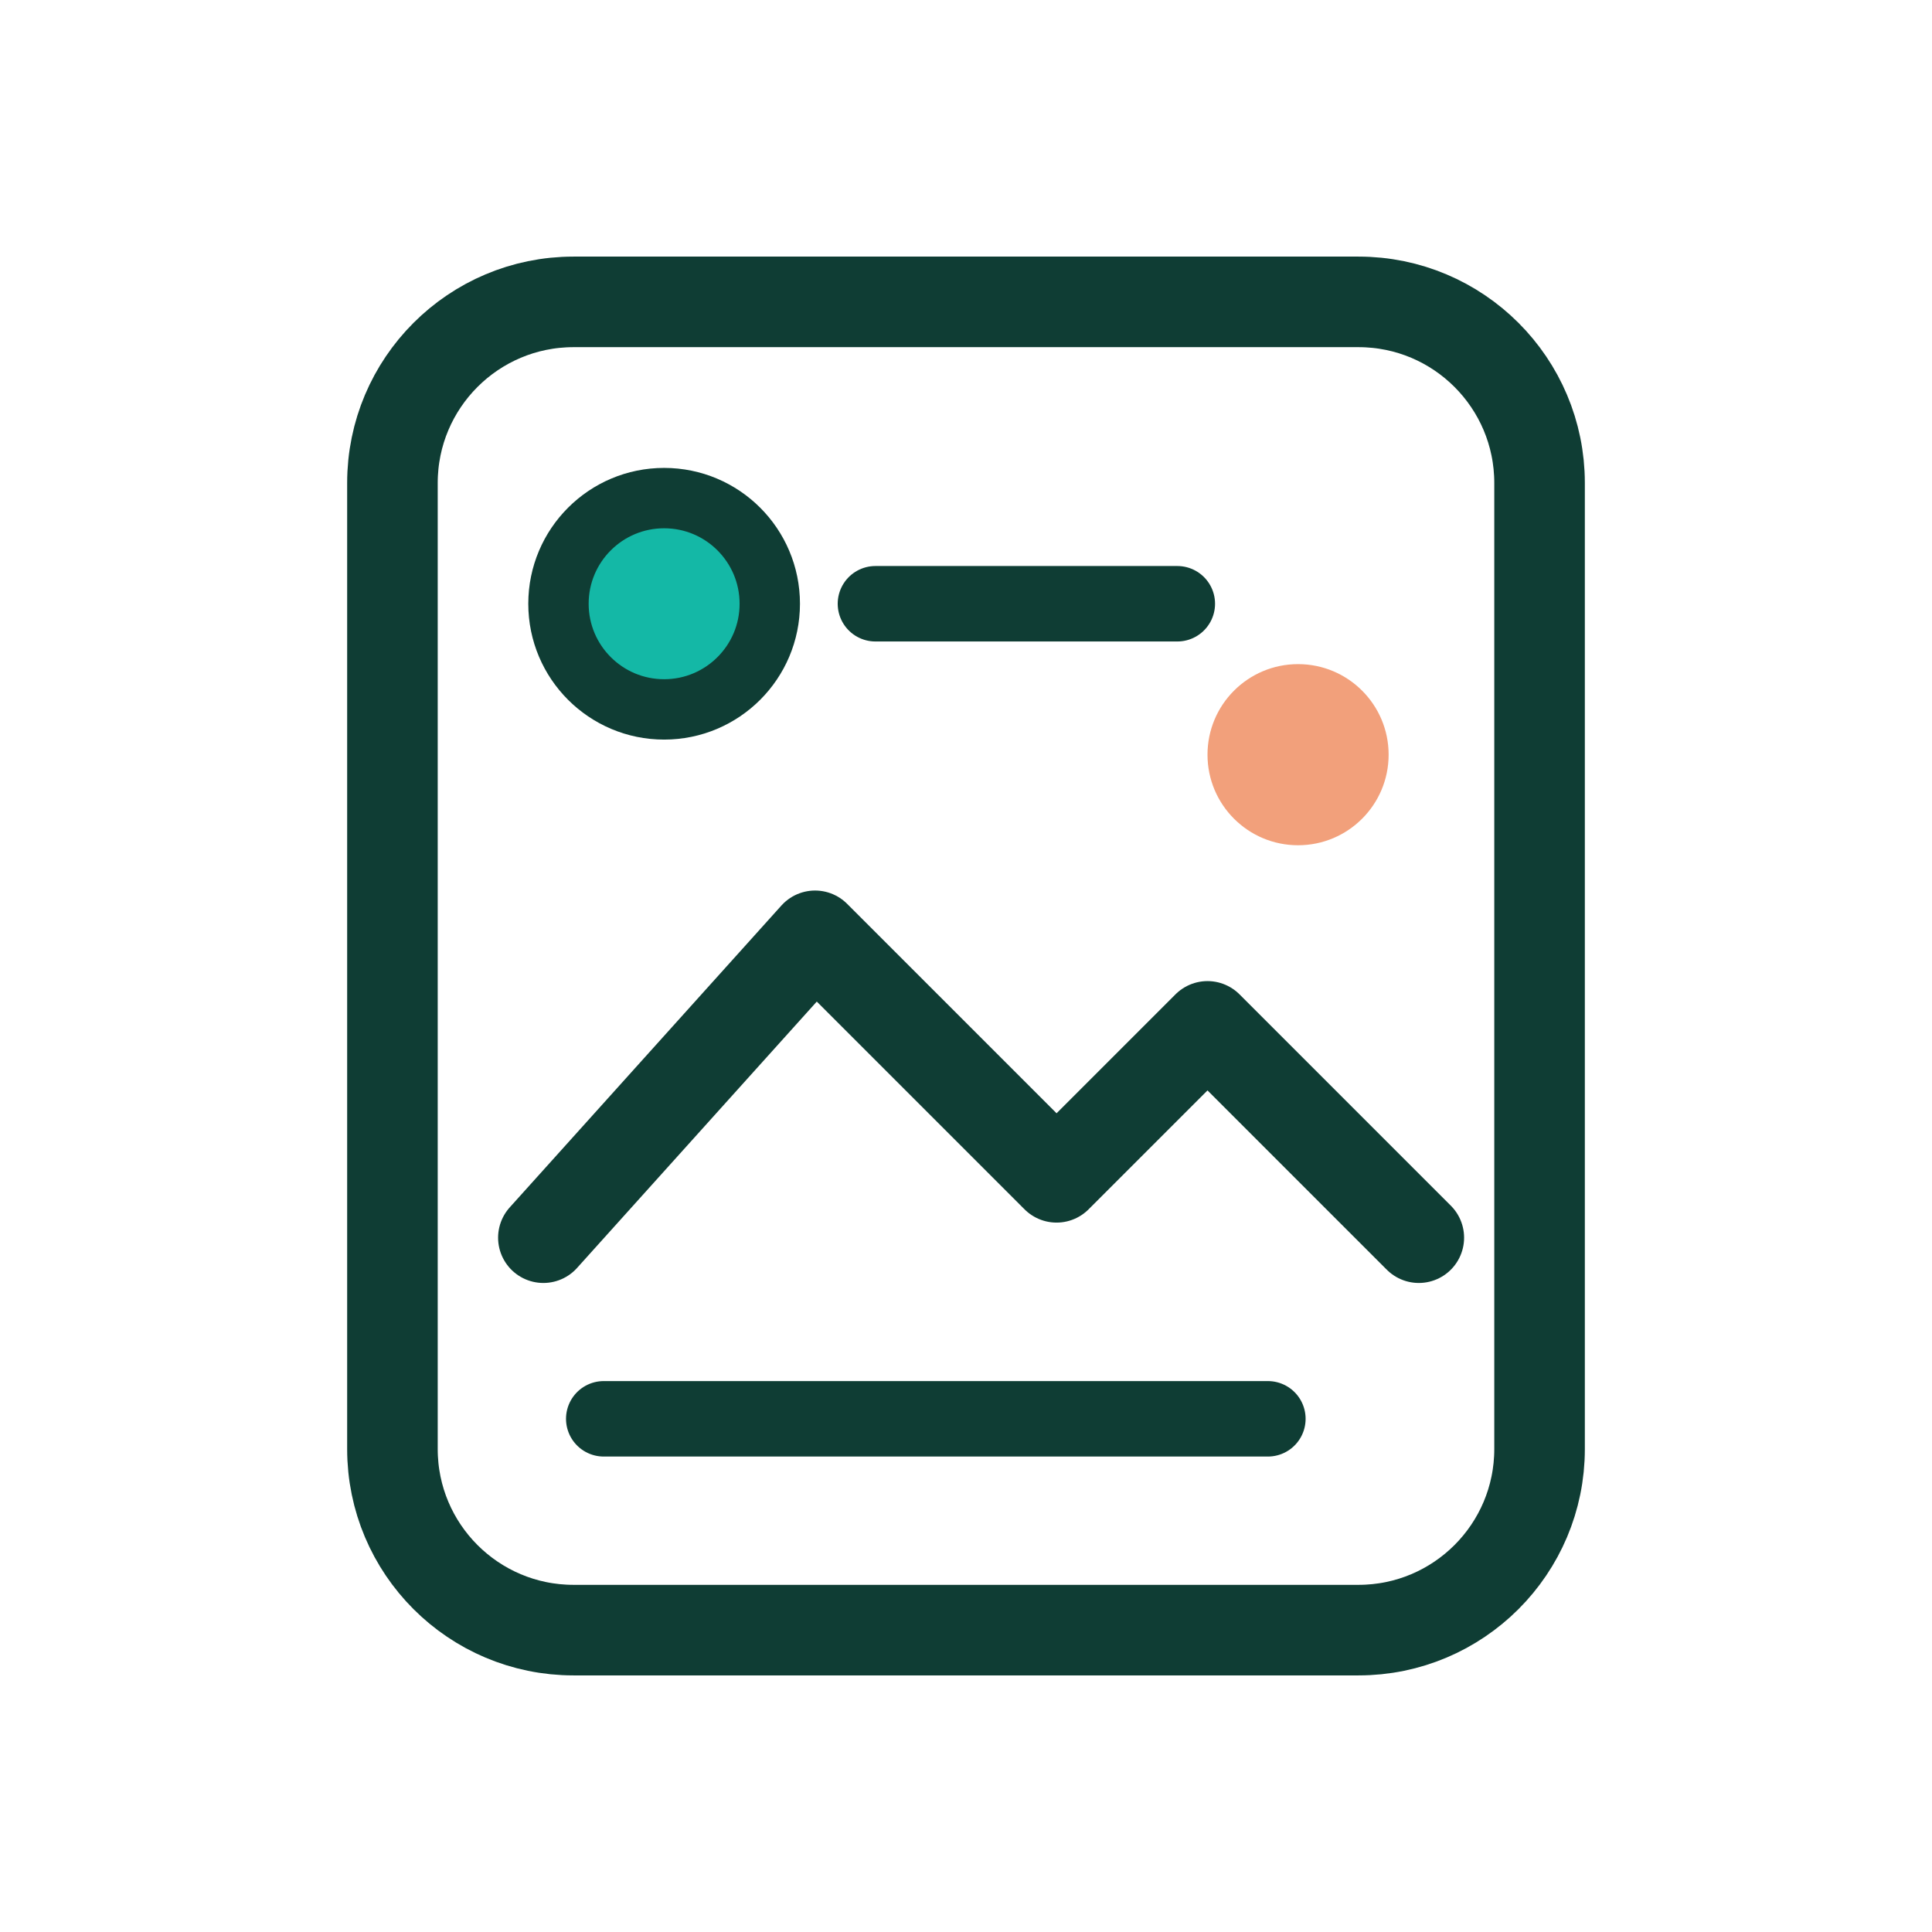
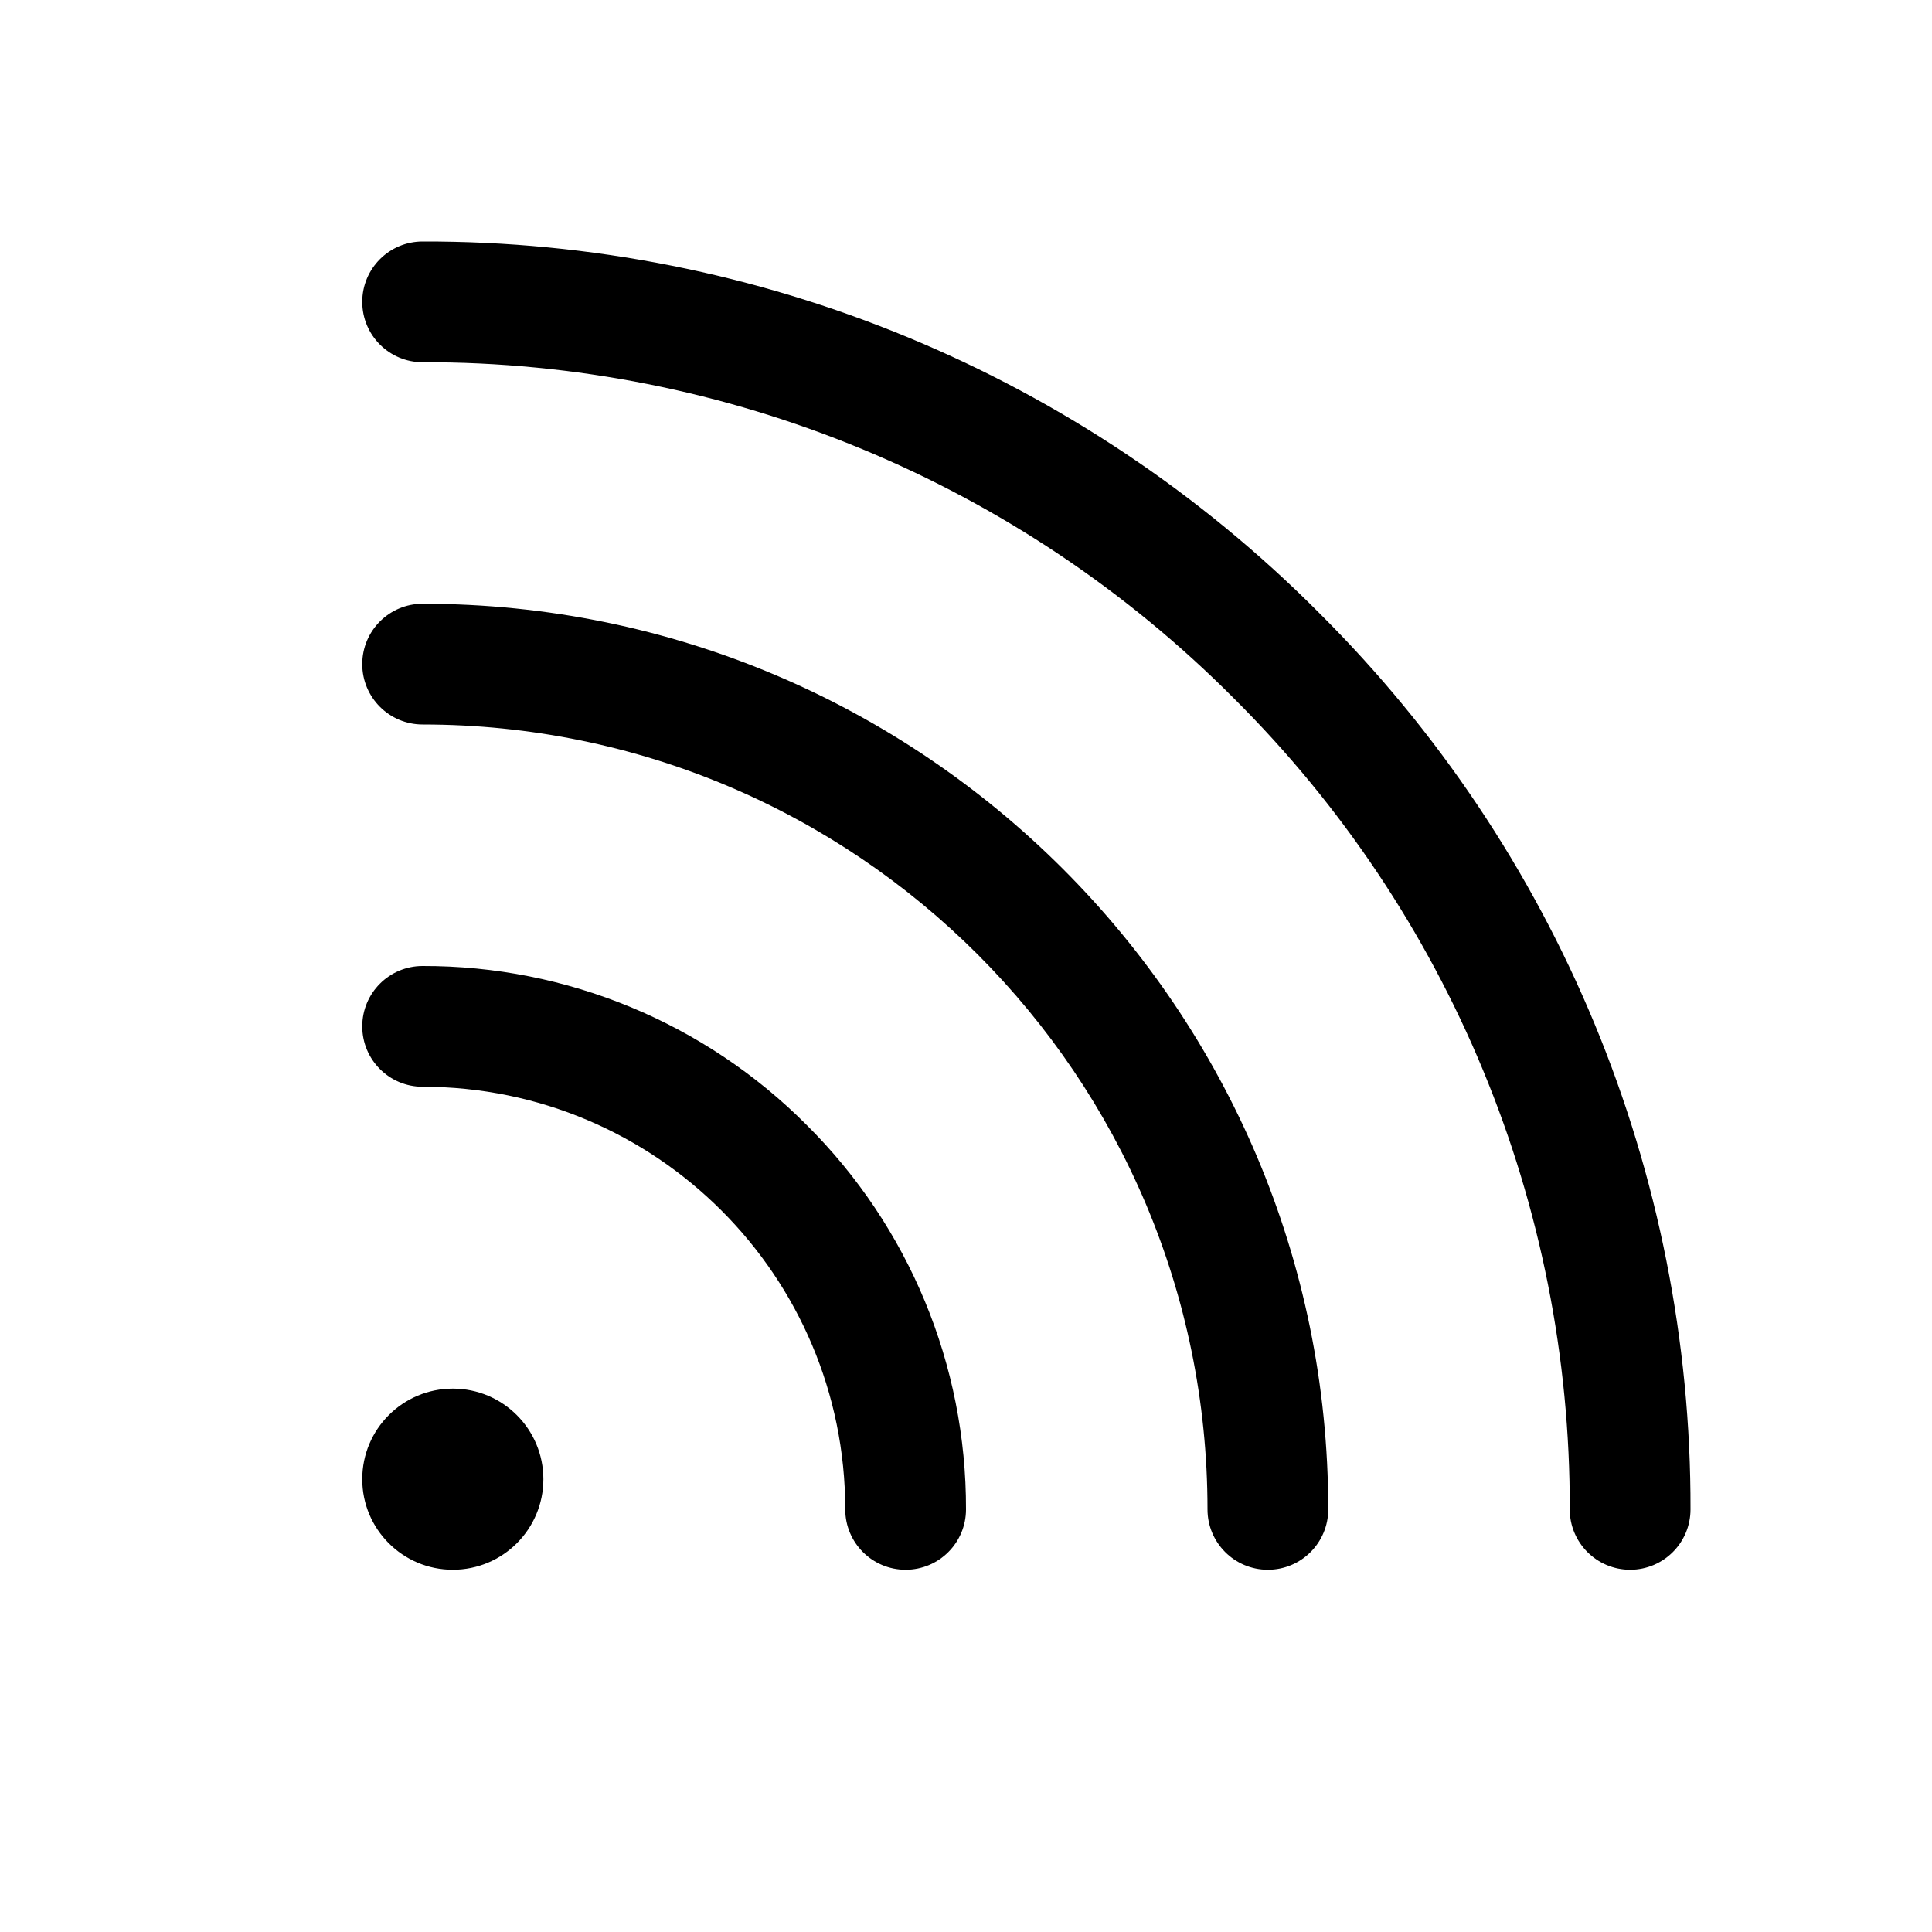
- <svg xmlns="http://www.w3.org/2000/svg" viewBox="0 0 64 64" fill="none" stroke-linecap="round" stroke-linejoin="round">
-   <rect x="13" y="10" width="38" height="44" rx="6" stroke="#0F3D34" stroke-width="3" />
-   <circle cx="22" cy="20" r="3.5" fill="#14B8A6" stroke="#0F3D34" stroke-width="2" />
-   <path d="M29 20h10" stroke="#0F3D34" stroke-width="2.5" />
-   <path d="m18 41 9-10 8 8 5-5 7 7" stroke="#0F3D34" stroke-width="3" />
-   <circle cx="43" cy="25" r="3" fill="#F2A07B" />
-   <path d="M20 47h22" stroke="#0F3D34" stroke-width="2.5" />
+ <svg xmlns="http://www.w3.org/2000/svg" viewBox="0 0 256 256" fill="currentColor">
+   <path d="M106.91,149.09A71.53,71.53,0,0,1,128,200a8,8,0,0,1-16,0,56,56,0,0,0-56-56,8,8,0,0,1,0-16A71.53,71.53,0,0,1,106.91,149.09ZM56,80a8,8,0,0,0,0,16A104,104,0,0,1,160,200a8,8,0,0,0,16,0A120,120,0,0,0,56,80Zm118.79,1.21A166.9,166.9,0,0,0,56,32a8,8,0,0,0,0,16A151,151,0,0,1,163.48,92.52,151,151,0,0,1,208,200a8,8,0,0,0,16,0A166.9,166.9,0,0,0,174.79,81.21ZM60,184a12,12,0,1,0,12,12A12,12,0,0,0,60,184Z" />
</svg>
